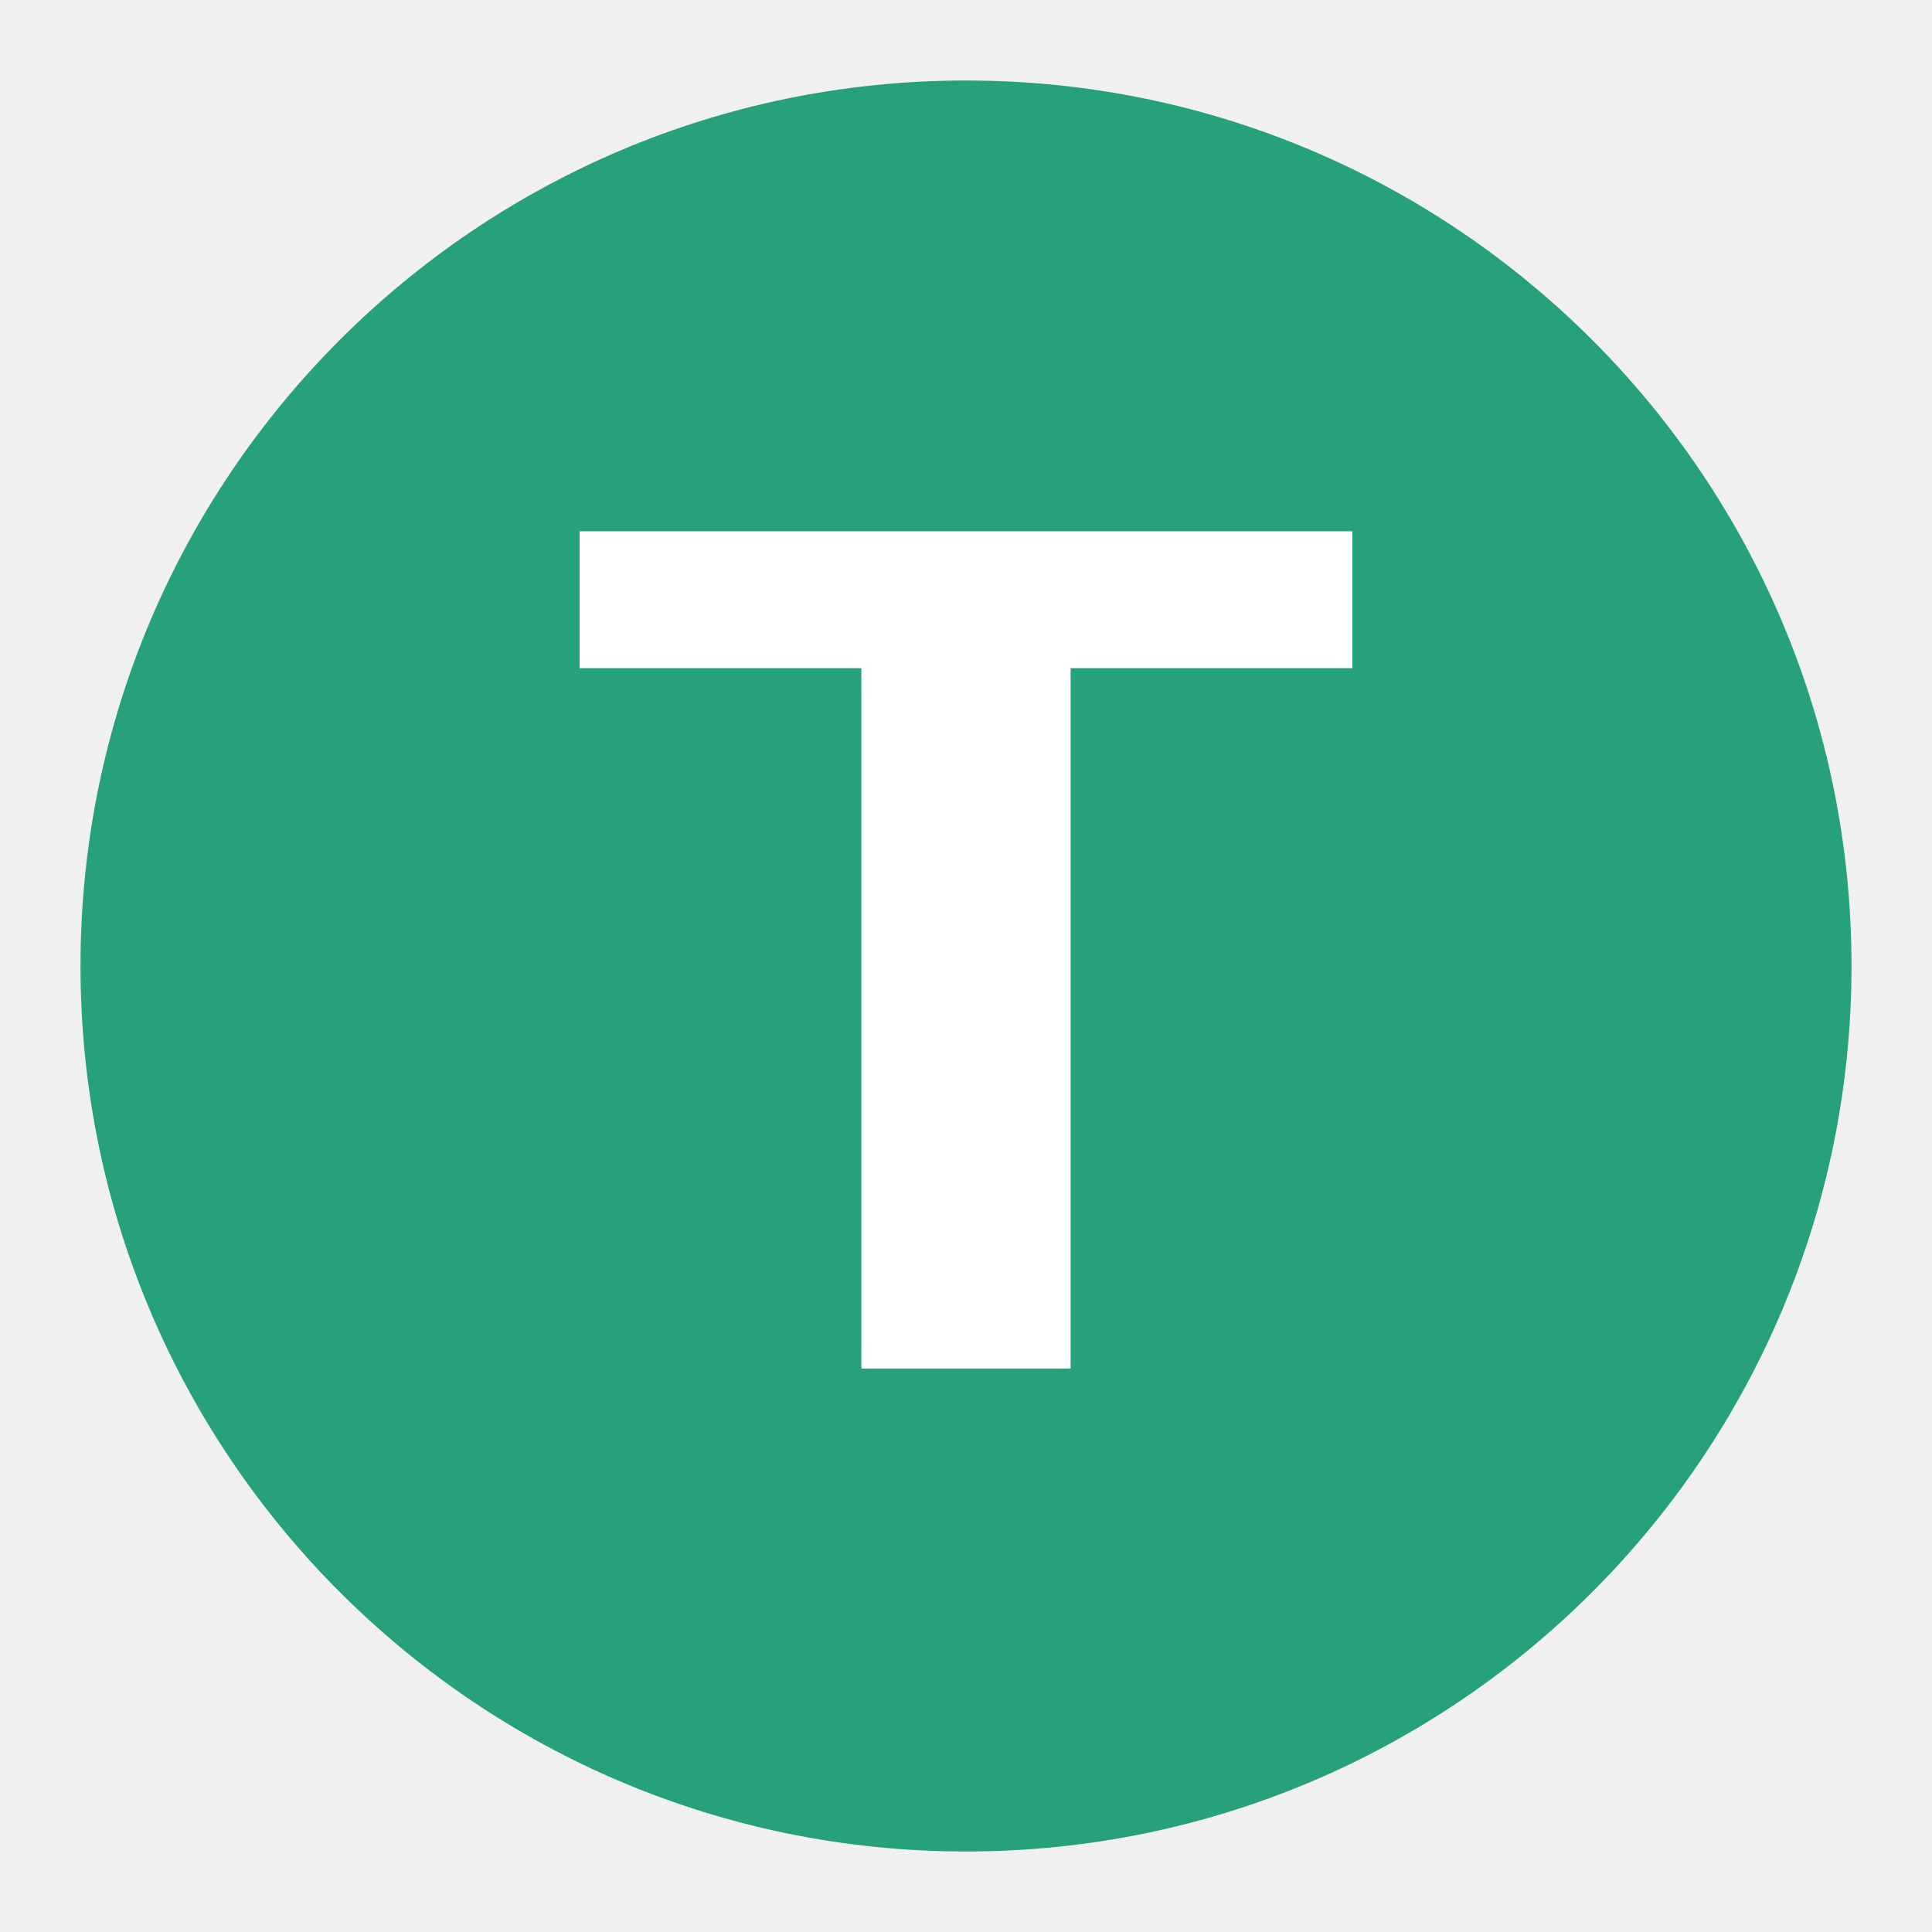
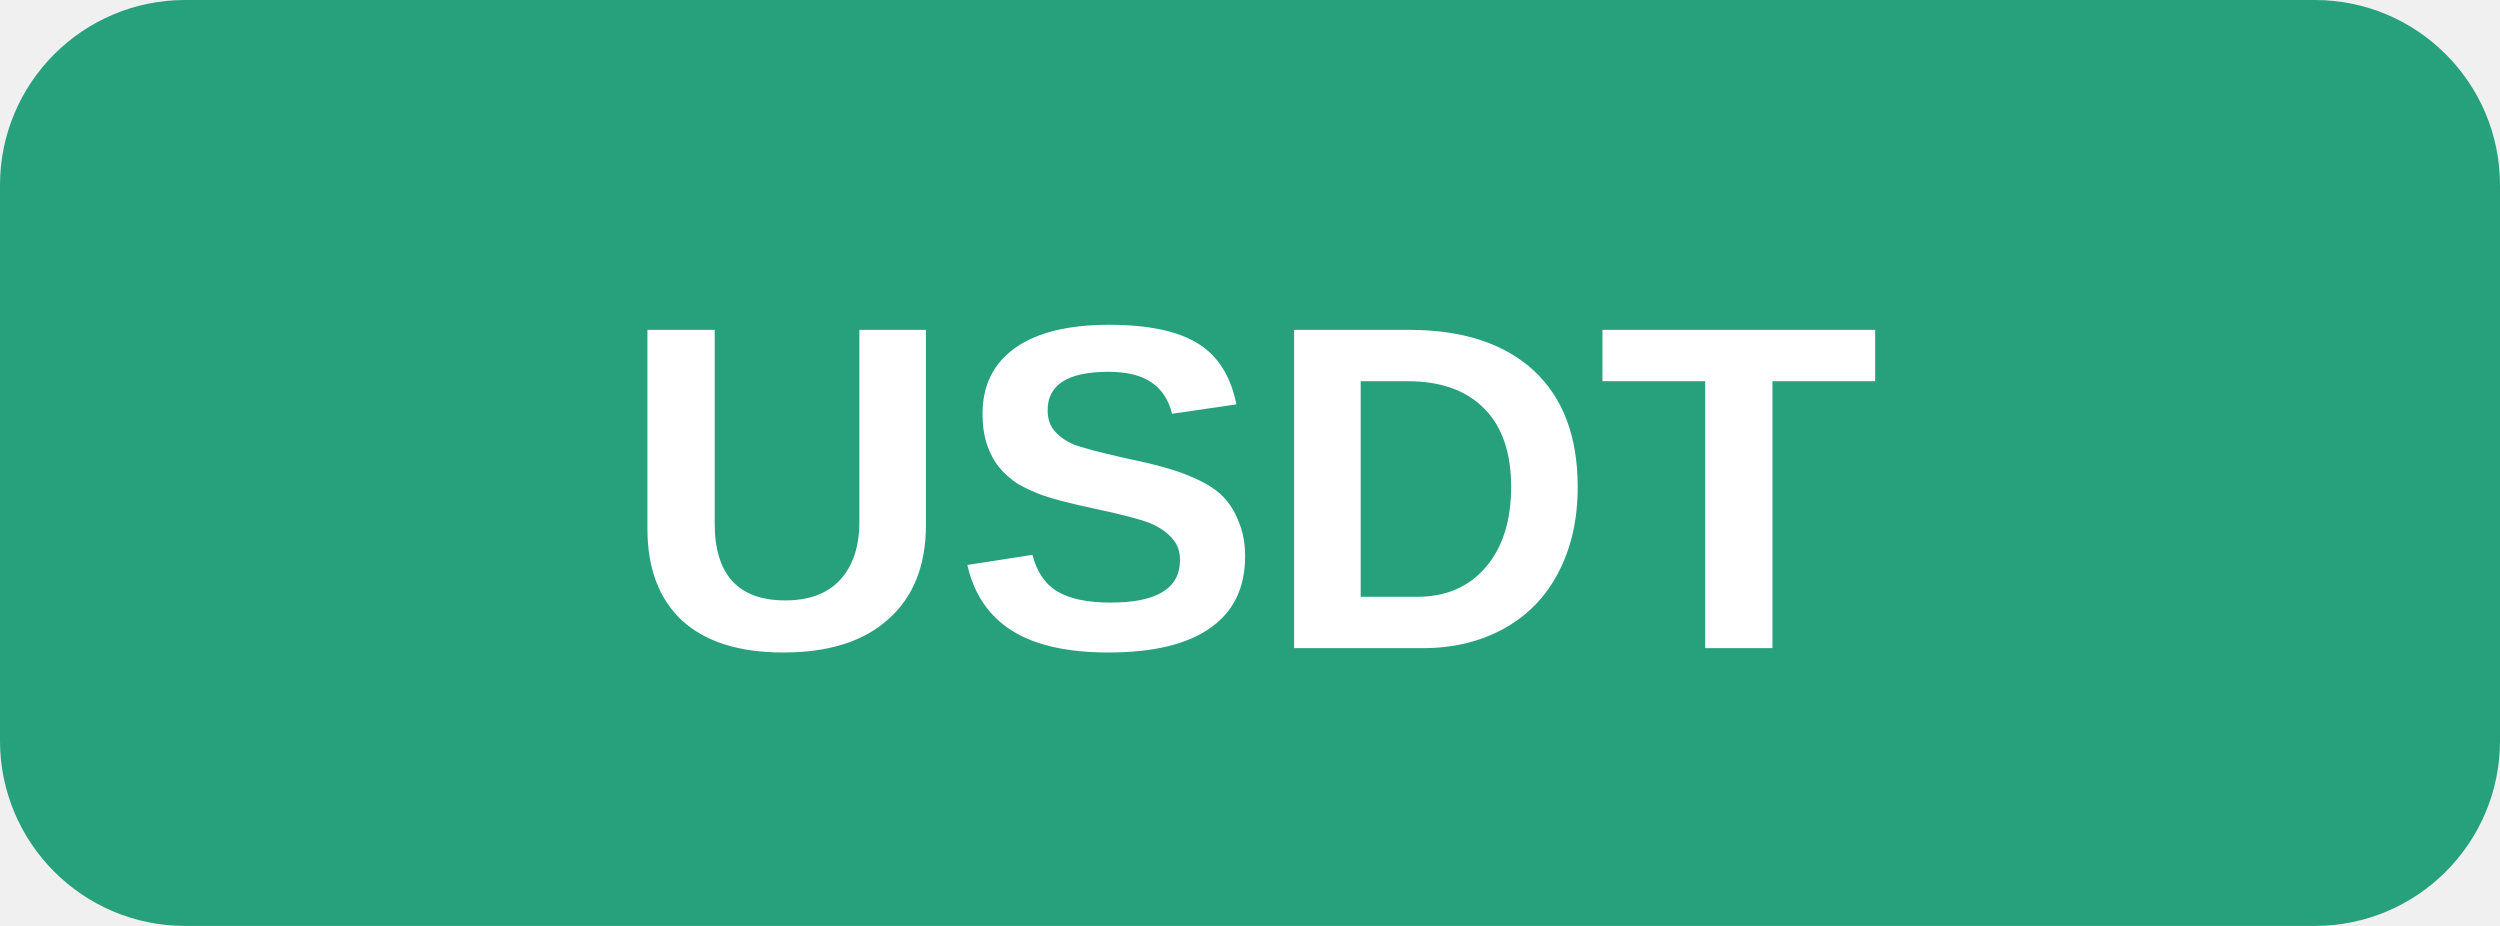
- <svg xmlns="http://www.w3.org/2000/svg" viewBox="0 0 24 24" role="img" aria-label="USDT">
-   <circle cx="12" cy="12" r="11" fill="#26A17B" />
-   <path fill="#FFFFFF" d="M7.2 6.6h9.6v1.7h-3.5V17h-2.6V8.3H7.2z" />
+ <svg xmlns="http://www.w3.org/2000/svg" viewBox="0 0 54 20" role="img" aria-label="USDT">
+   <rect width="54" height="20" rx="4" fill="#26A17B" />
+   <text x="27" y="14" fill="#FFFFFF" font-family="Arial, Helvetica, sans-serif" font-size="10" font-weight="700" text-anchor="middle">USDT</text>
</svg>
